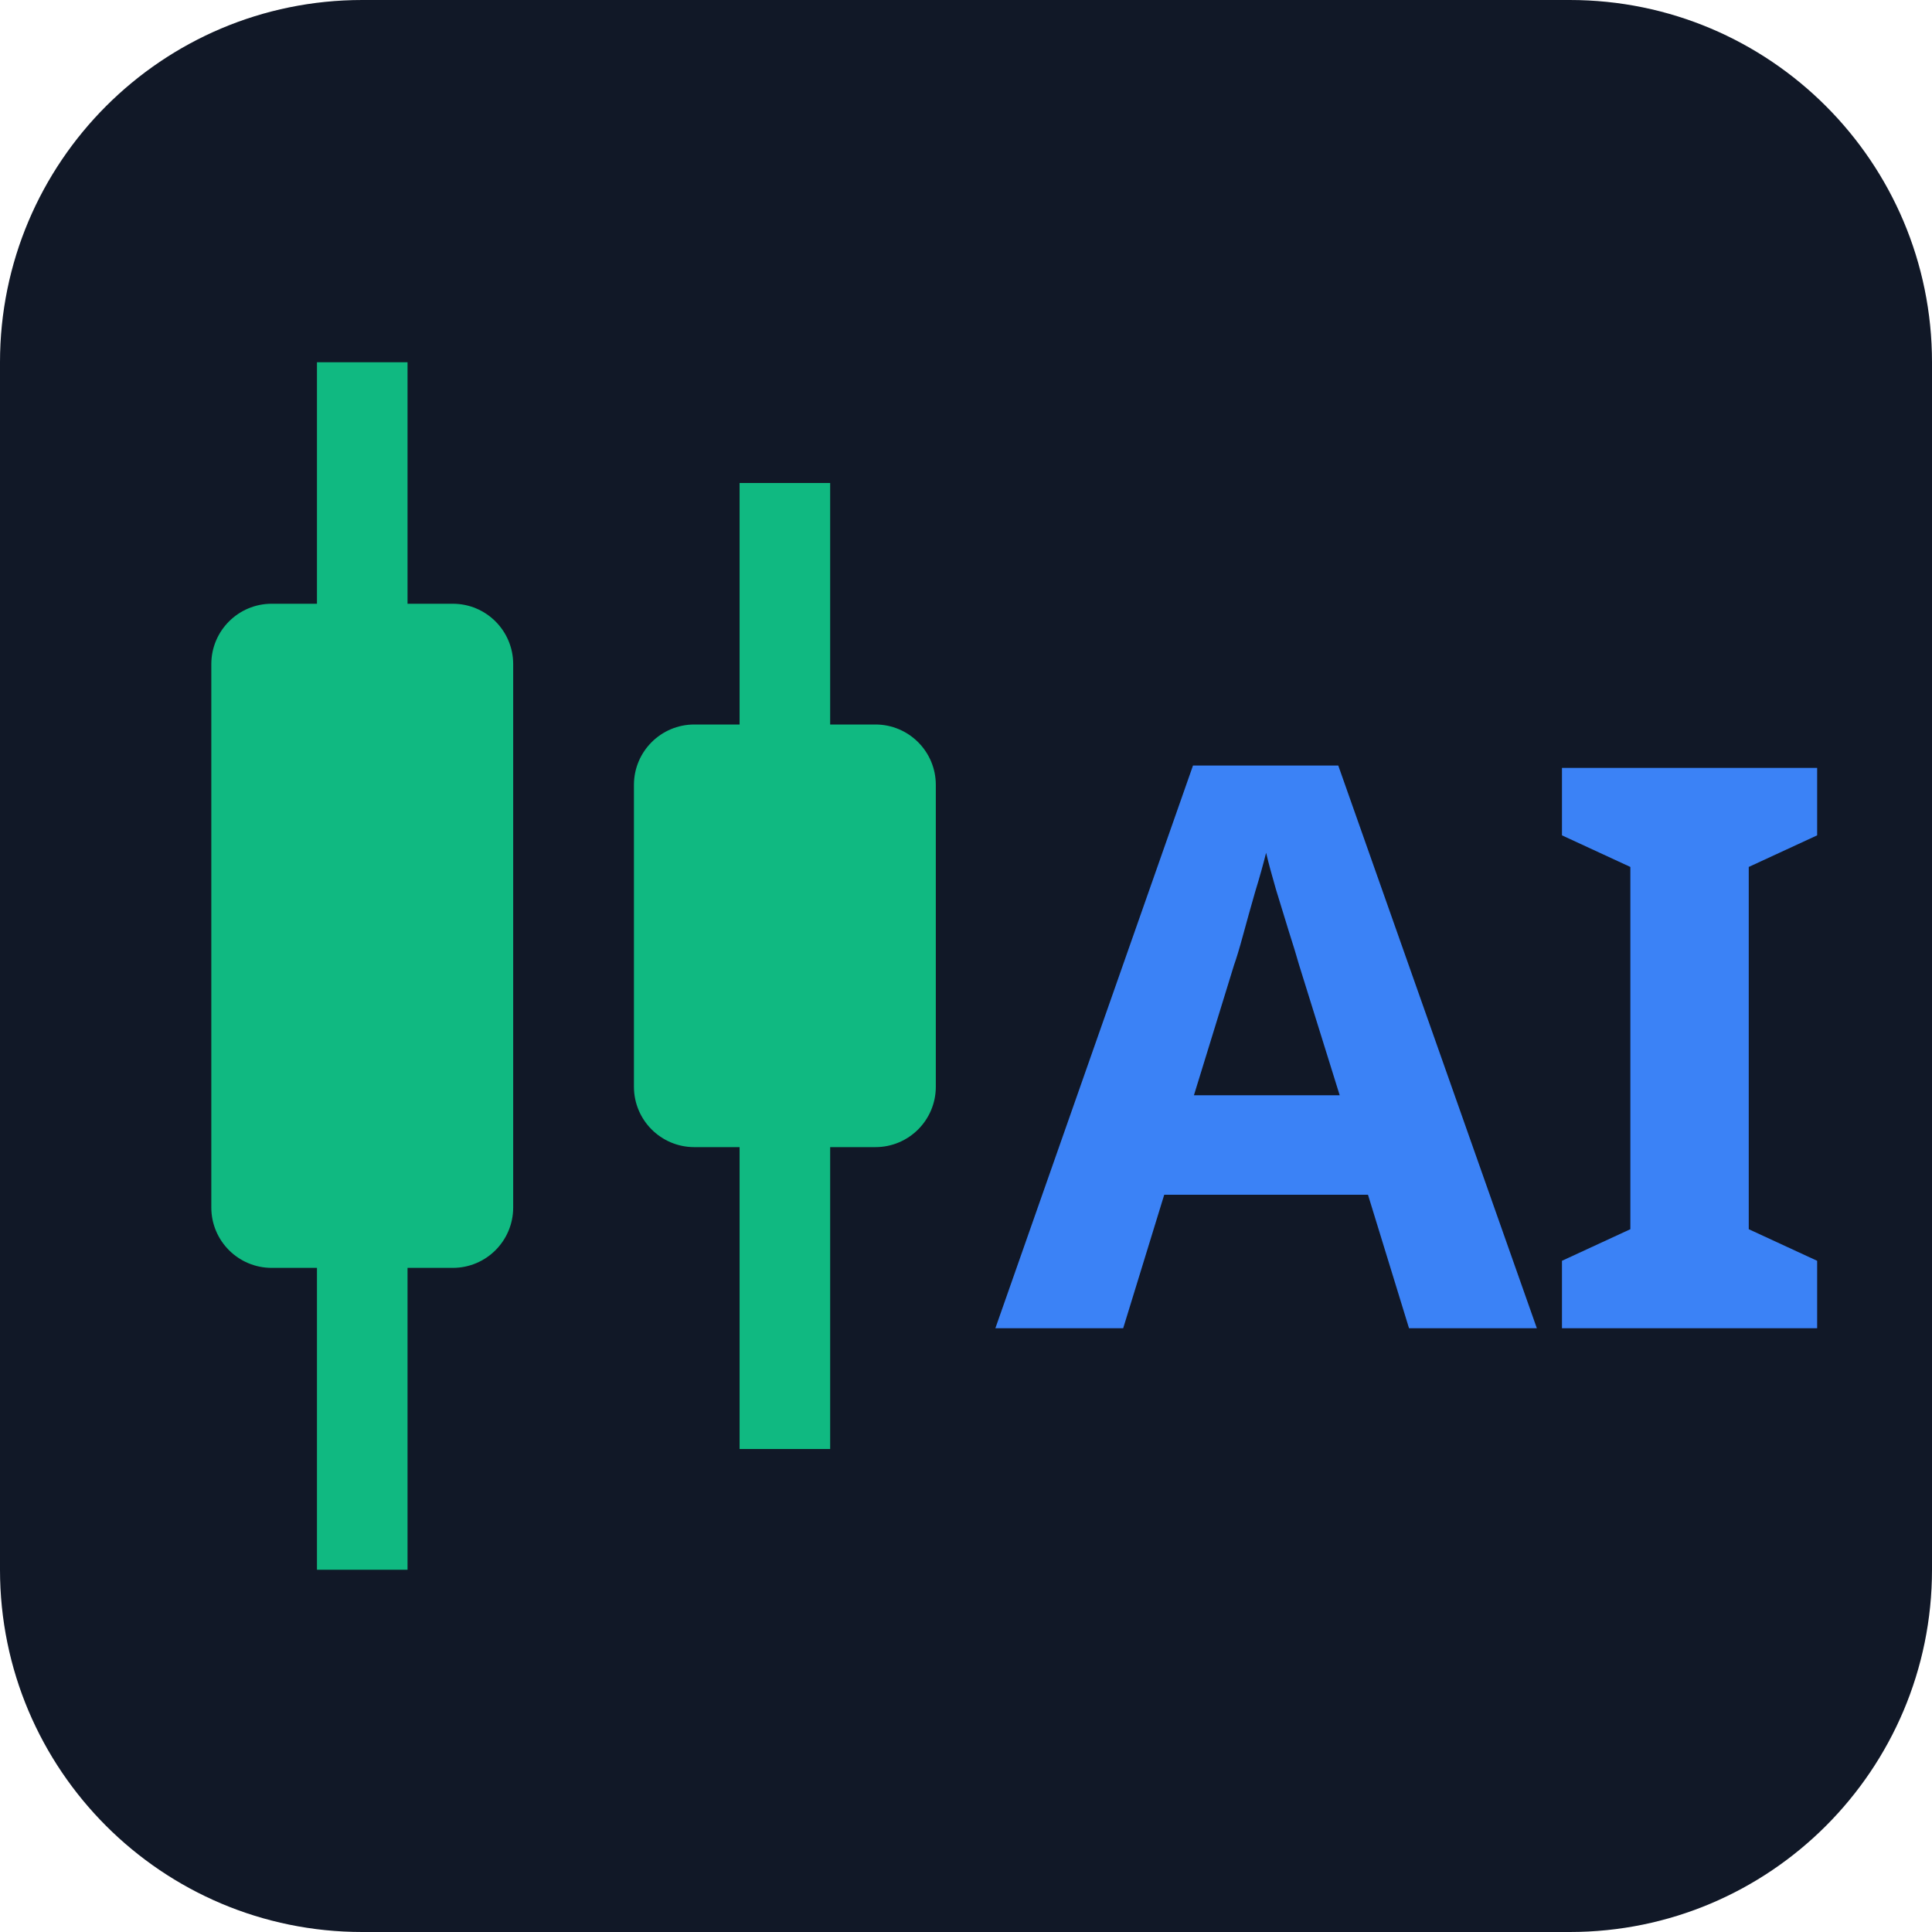
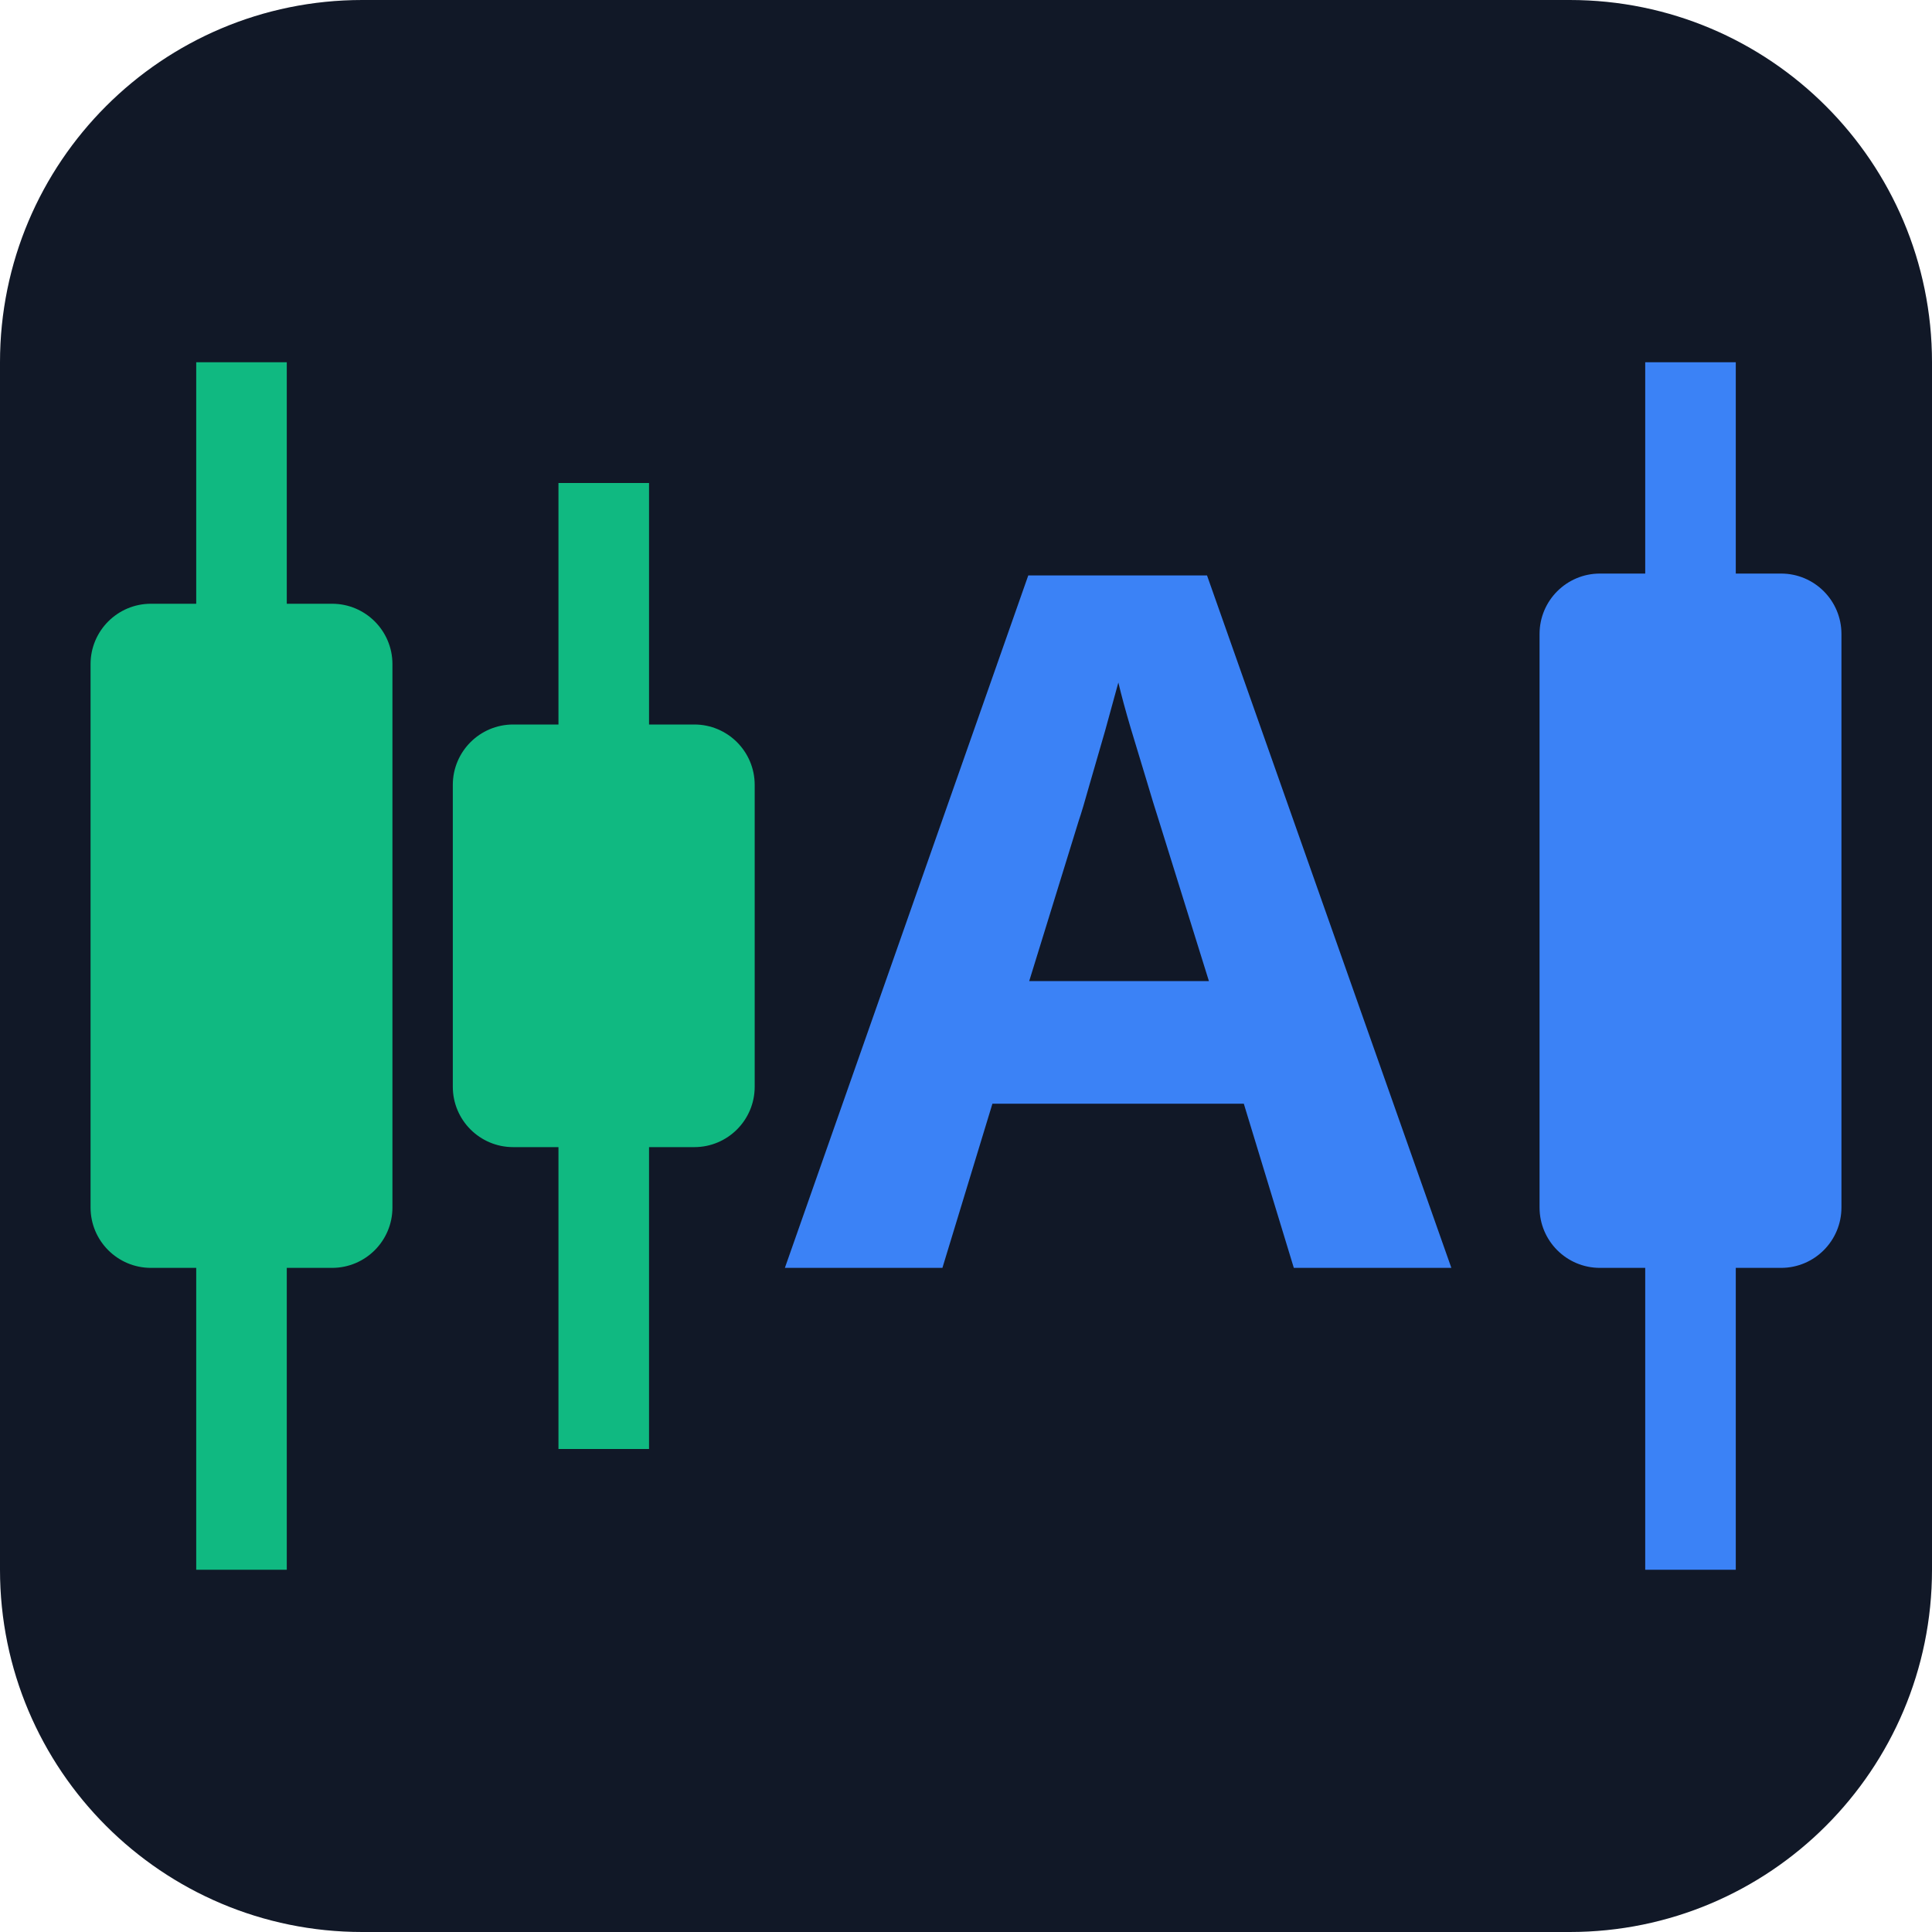
<svg xmlns="http://www.w3.org/2000/svg" viewBox="0 0 64 64">
  <rect width="64" height="64" rx="12" fill="#111827" />
-   <line x1="12" y1="12" x2="12" y2="52" stroke="#10B981" stroke-width="3" />
-   <rect x="7" y="20" width="10" height="22" rx="2" fill="#10B981" />
-   <line x1="26" y1="16" x2="26" y2="48" stroke="#10B981" stroke-width="3" />
-   <rect x="21" y="24" width="10" height="14" rx="2" fill="#10B981" />
-   <text x="47" y="44" font-family="system-ui, sans-serif" font-weight="800" font-size="26" fill="#3B82F6" text-anchor="middle">AI</text>
+   <line x1="8" y1="12" x2="8" y2="52" stroke="#10B981" stroke-width="3" />
+   <rect x="3" y="20" width="10" height="22" rx="2" fill="#10B981" />
+   <line x1="20" y1="16" x2="20" y2="48" stroke="#10B981" stroke-width="3" />
+   <rect x="15" y="24" width="10" height="14" rx="2" fill="#10B981" />
+   <text x="26" y="42" font-family="system-ui, sans-serif" font-weight="800" font-size="32" fill="#3B82F6">A</text>
+   <line x1="56" y1="12" x2="56" y2="52" stroke="#3B82F6" stroke-width="3" />
+   <rect x="51" y="19" width="10" height="23" rx="2" fill="#3B82F6" />
</svg>
